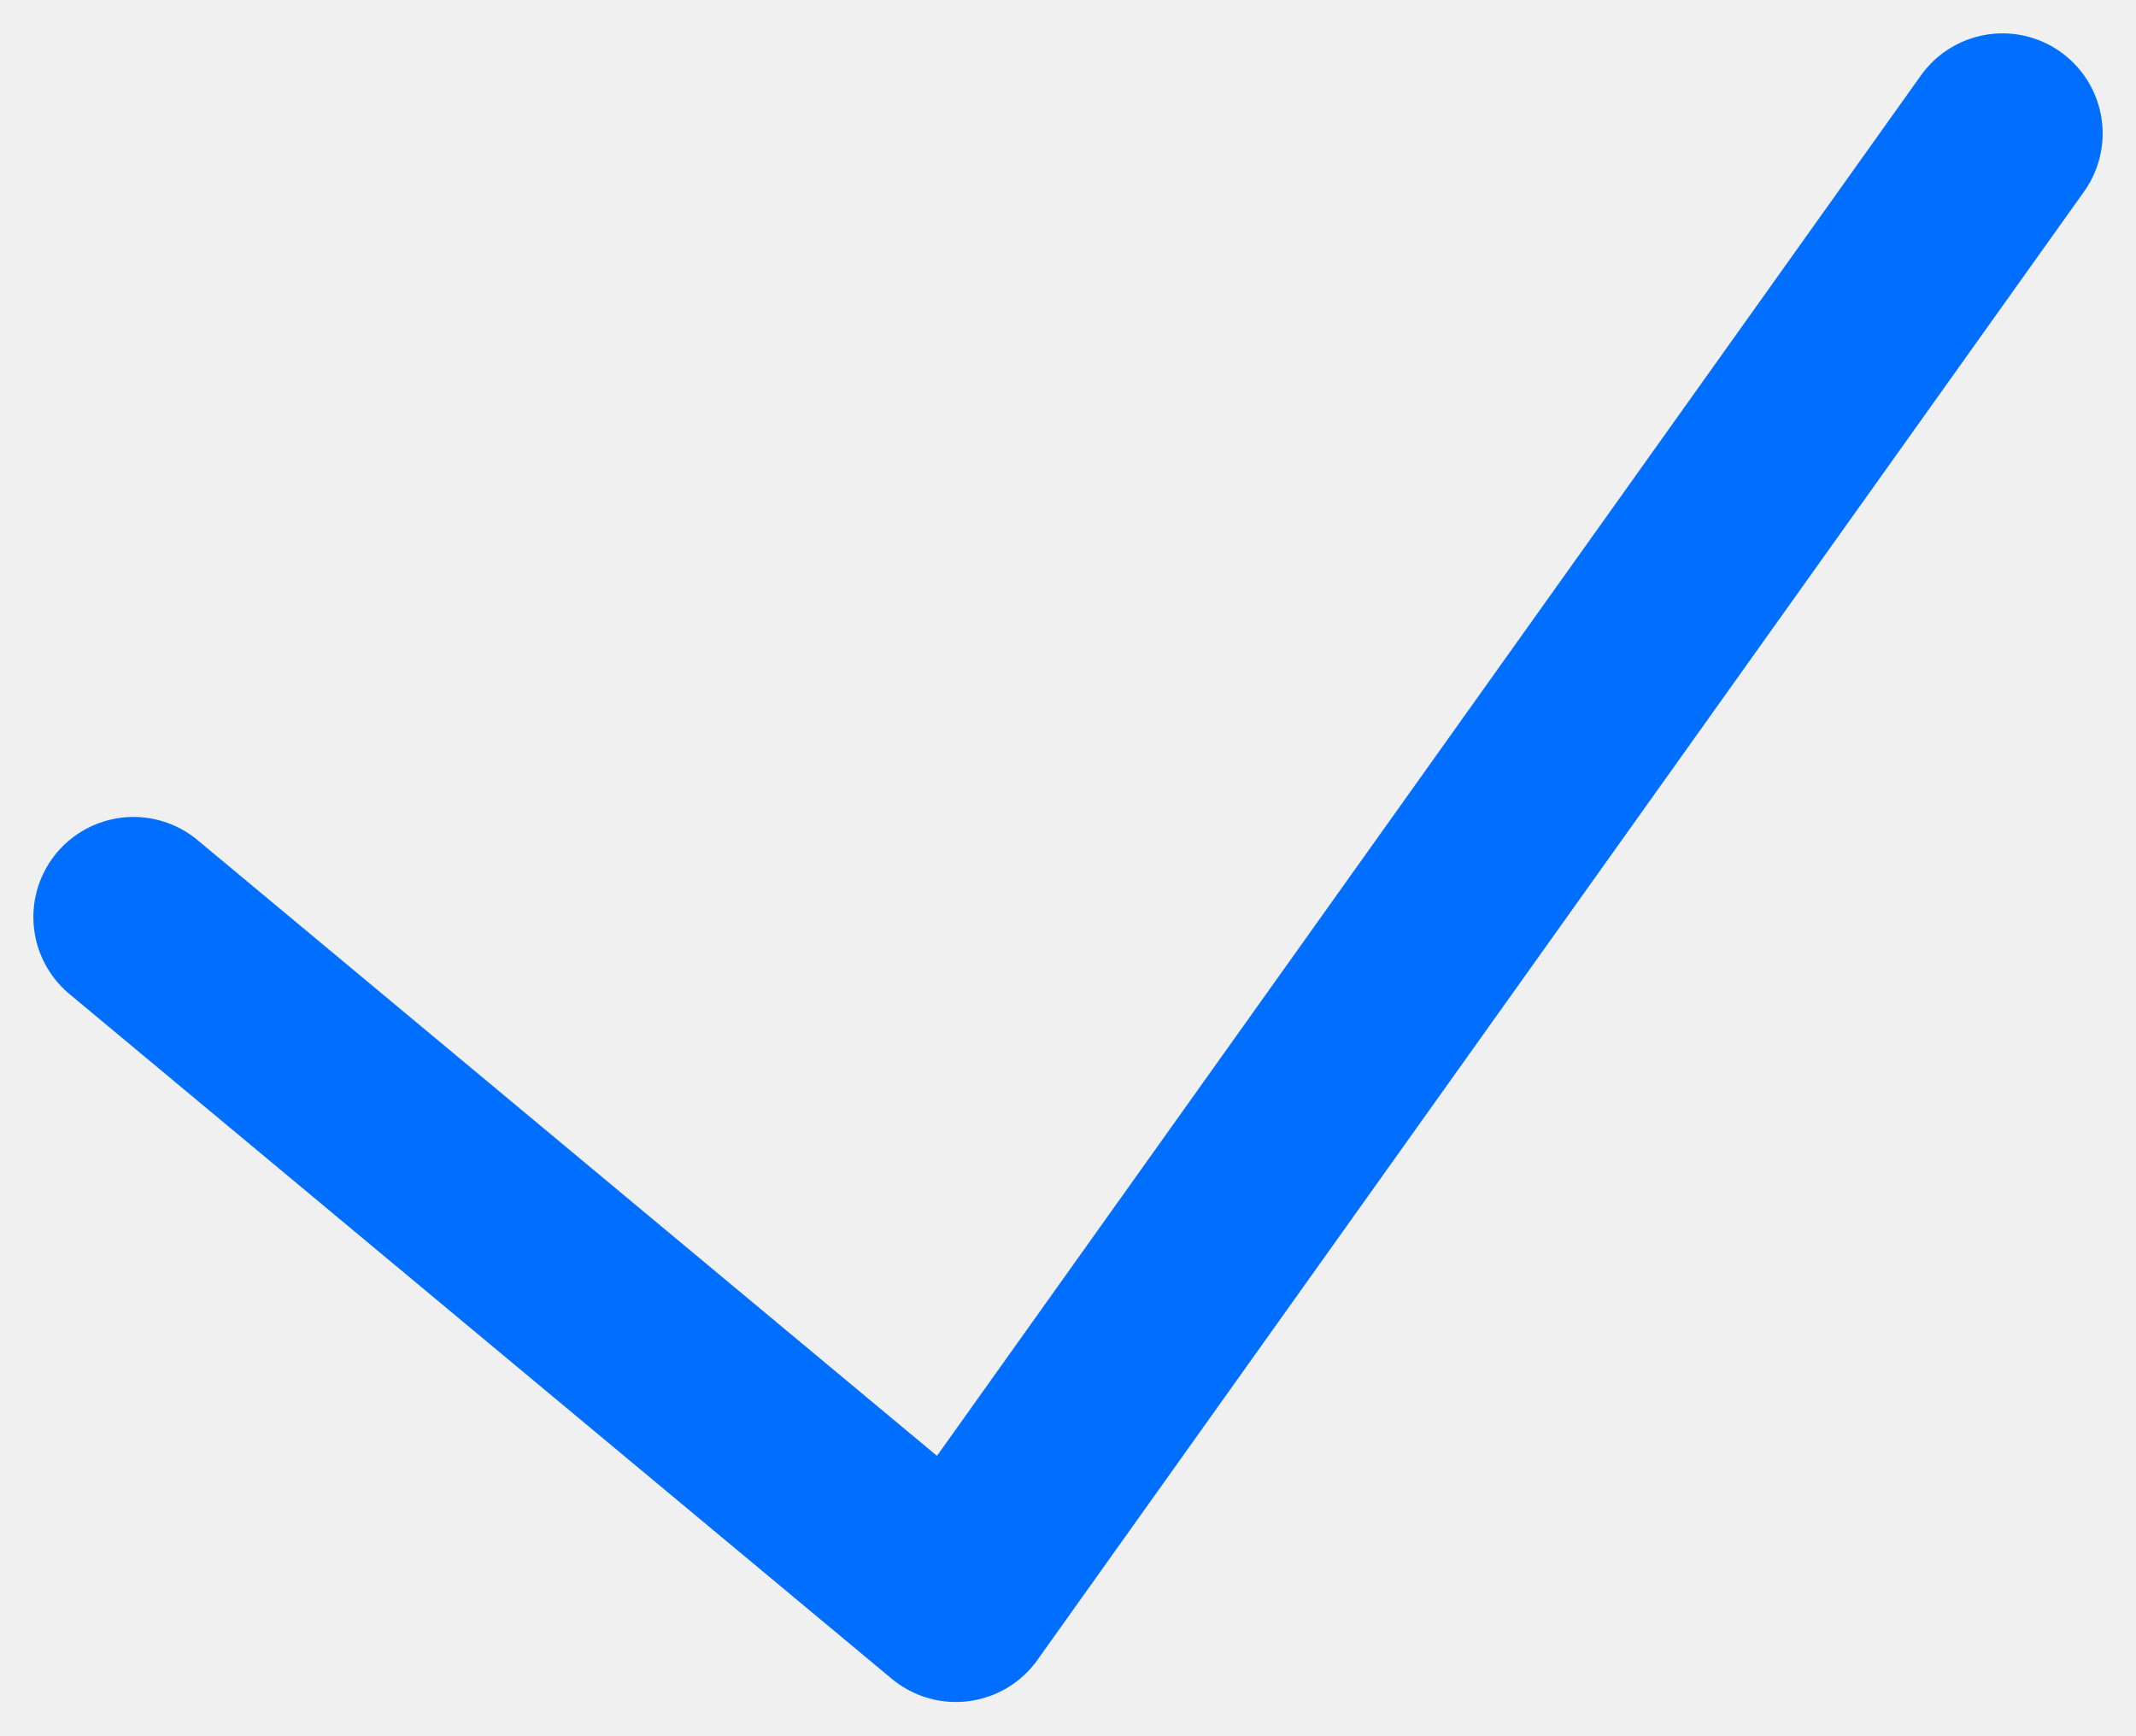
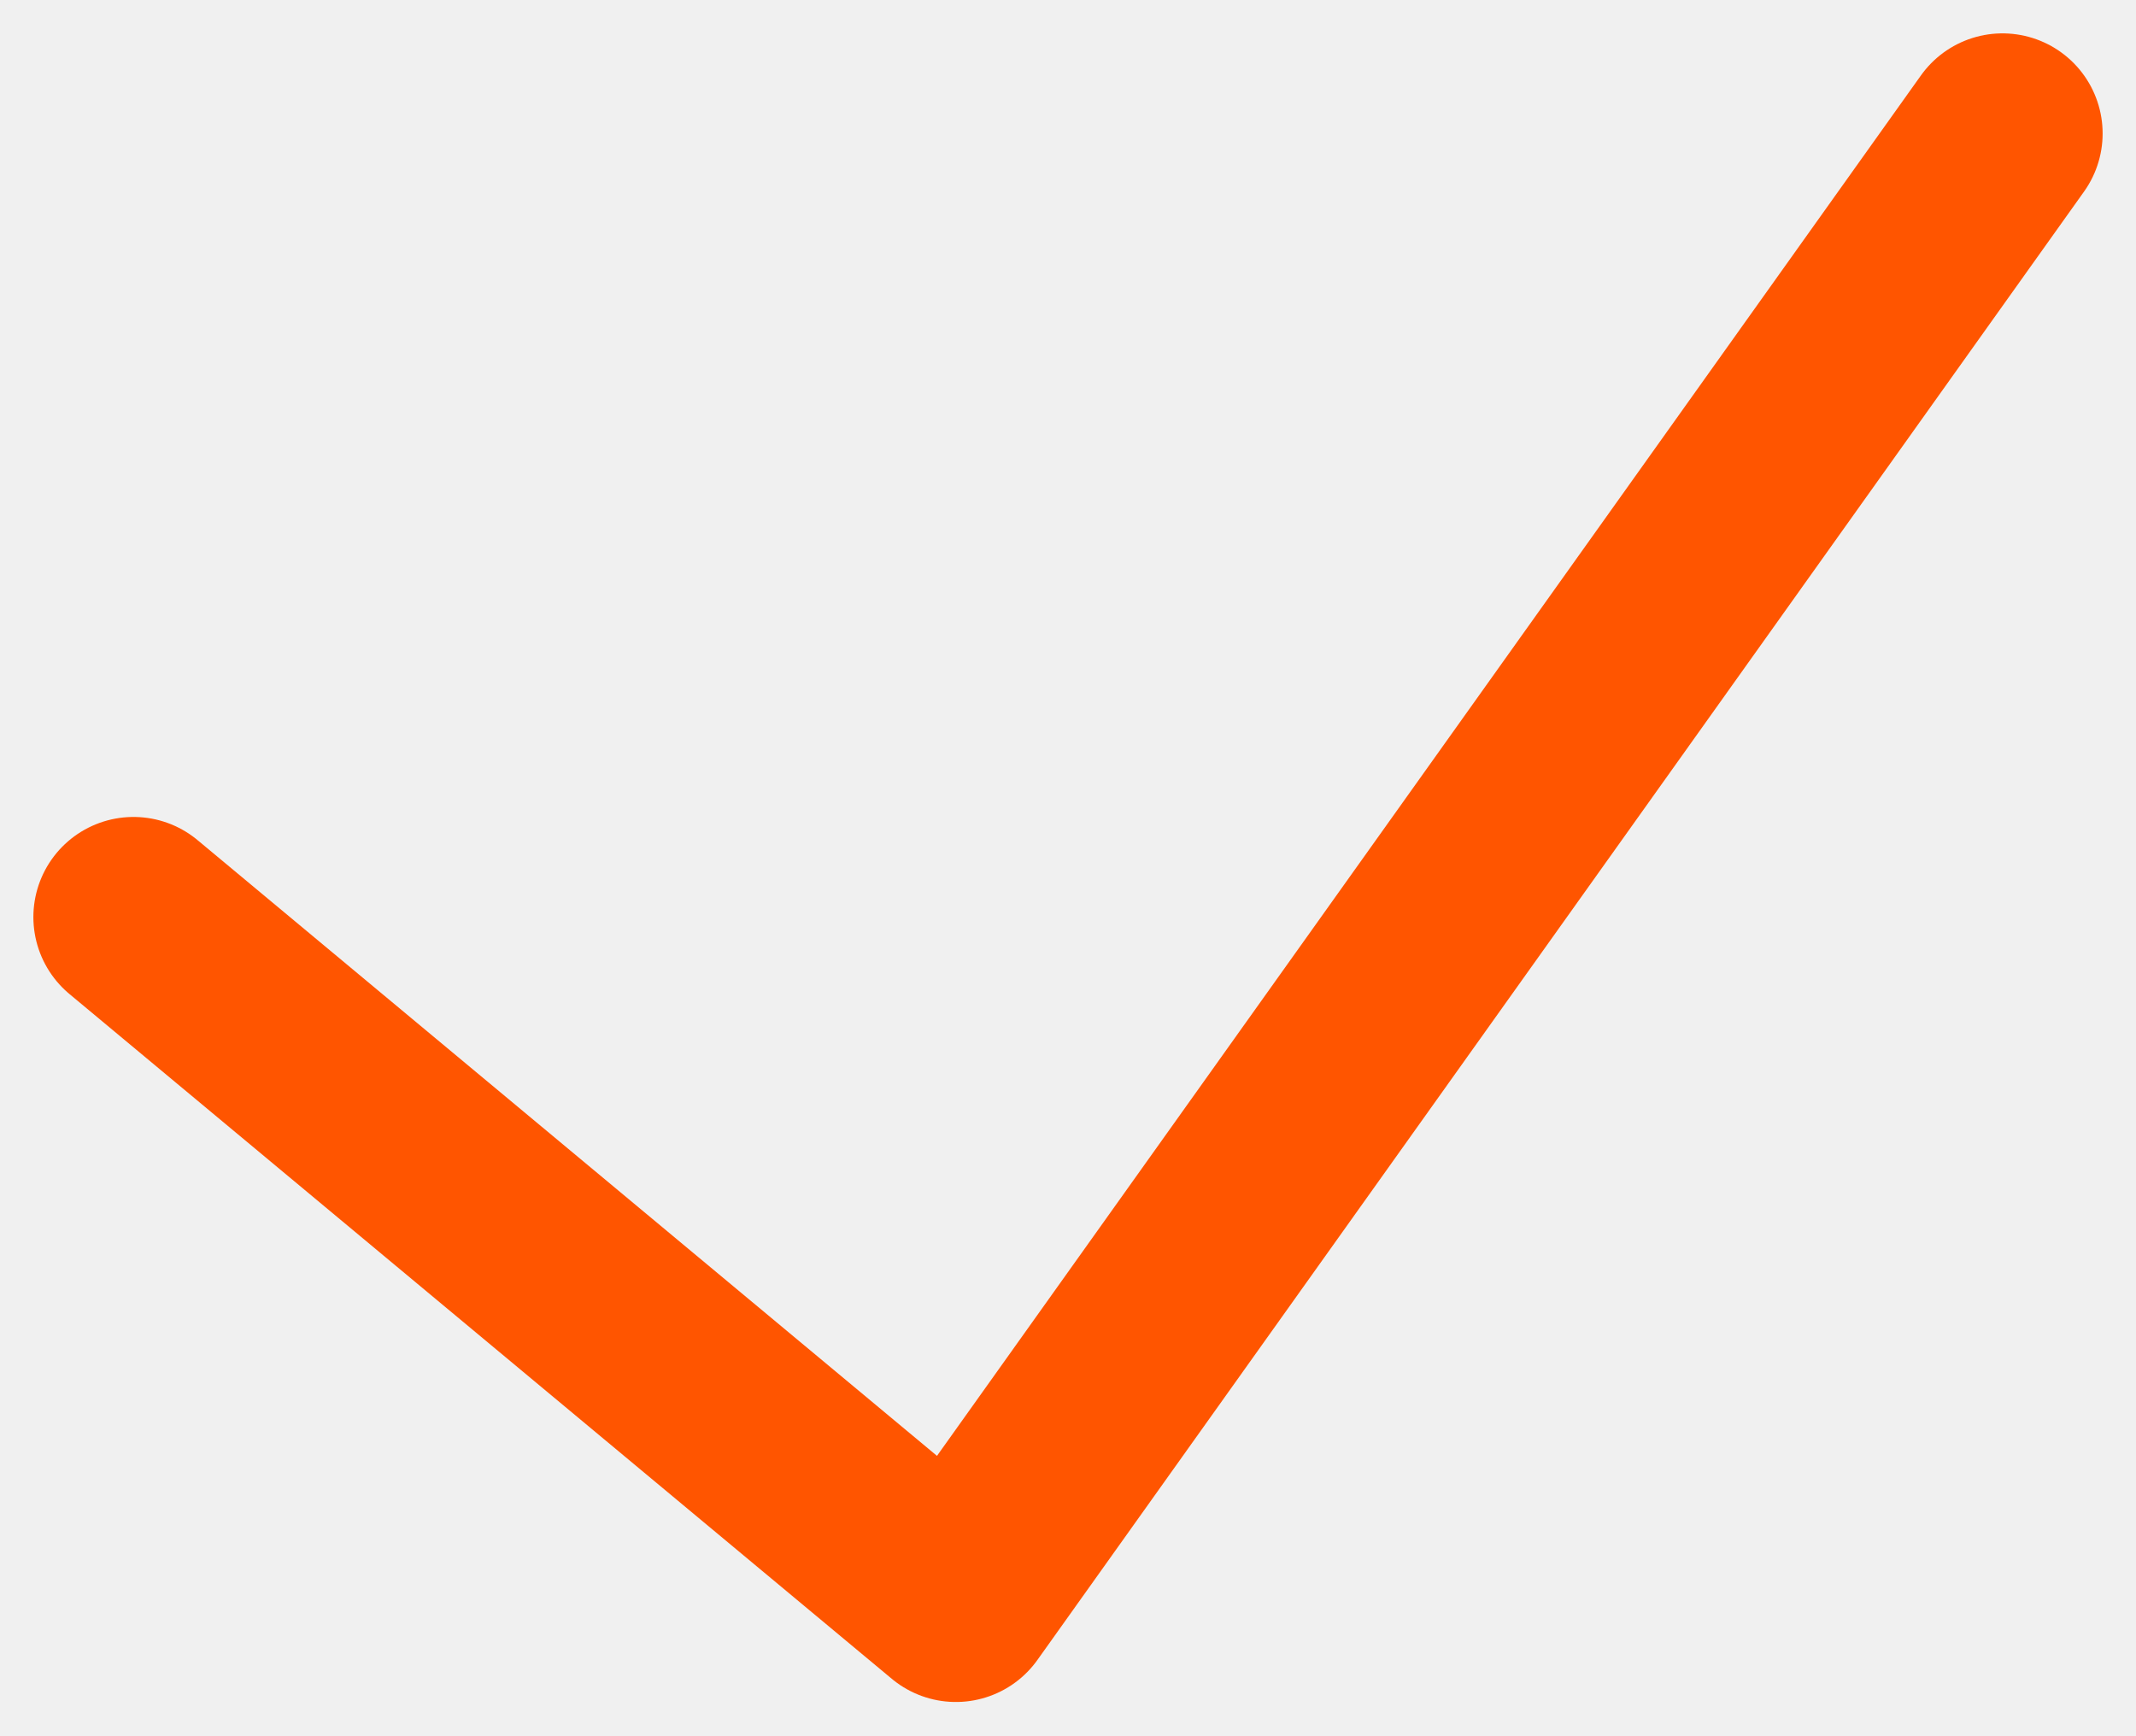
<svg xmlns="http://www.w3.org/2000/svg" xmlns:xlink="http://www.w3.org/1999/xlink" width="16" height="13" viewBox="0 0 16 13">
  <defs>
    <path id="hf5qa" d="M809 191.87l6.16 5.13 7.84-11" />
  </defs>
  <g>
    <g clip-path="url(#clip-A06FE052-4329-4B60-86D5-162840ACCDF4)" transform="translate(-808 -185)">
-       <use fill="#fff" fill-opacity="0" stroke="#006eff" stroke-linecap="round" stroke-linejoin="round" stroke-miterlimit="50" stroke-width="1.5" xlink:href="#hf5qa" />
+       <use fill="#fff" fill-opacity="0" stroke="#ff5500" stroke-linecap="round" stroke-linejoin="round" stroke-miterlimit="50" stroke-width="1.5" xlink:href="#hf5qa" />
    </g>
  </g>
</svg>
